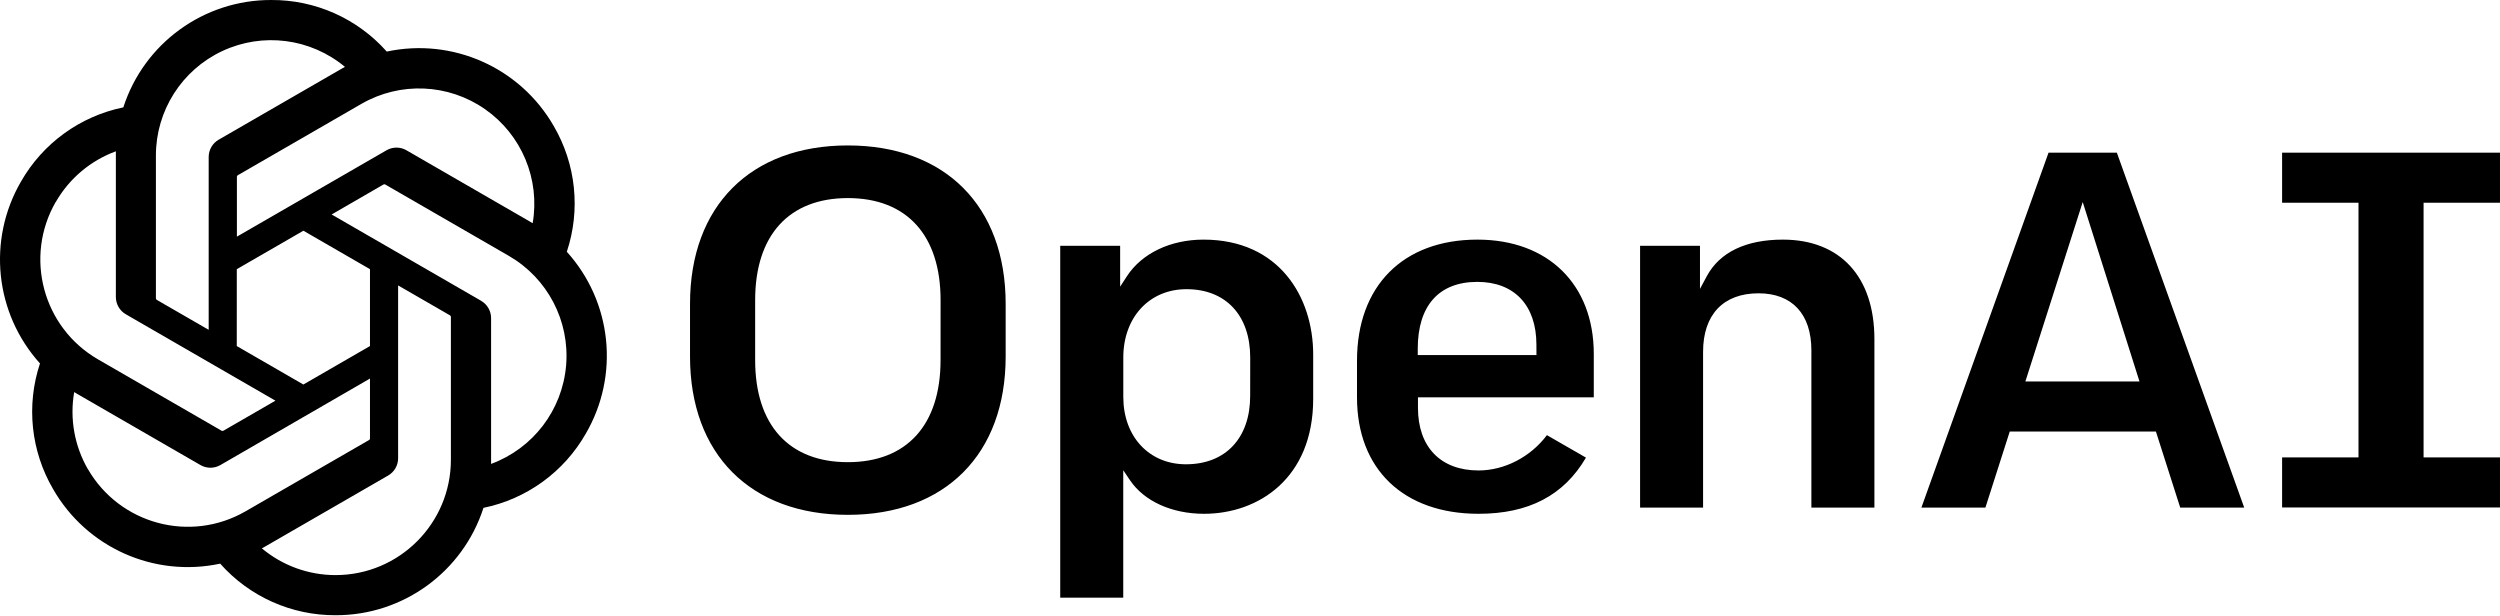
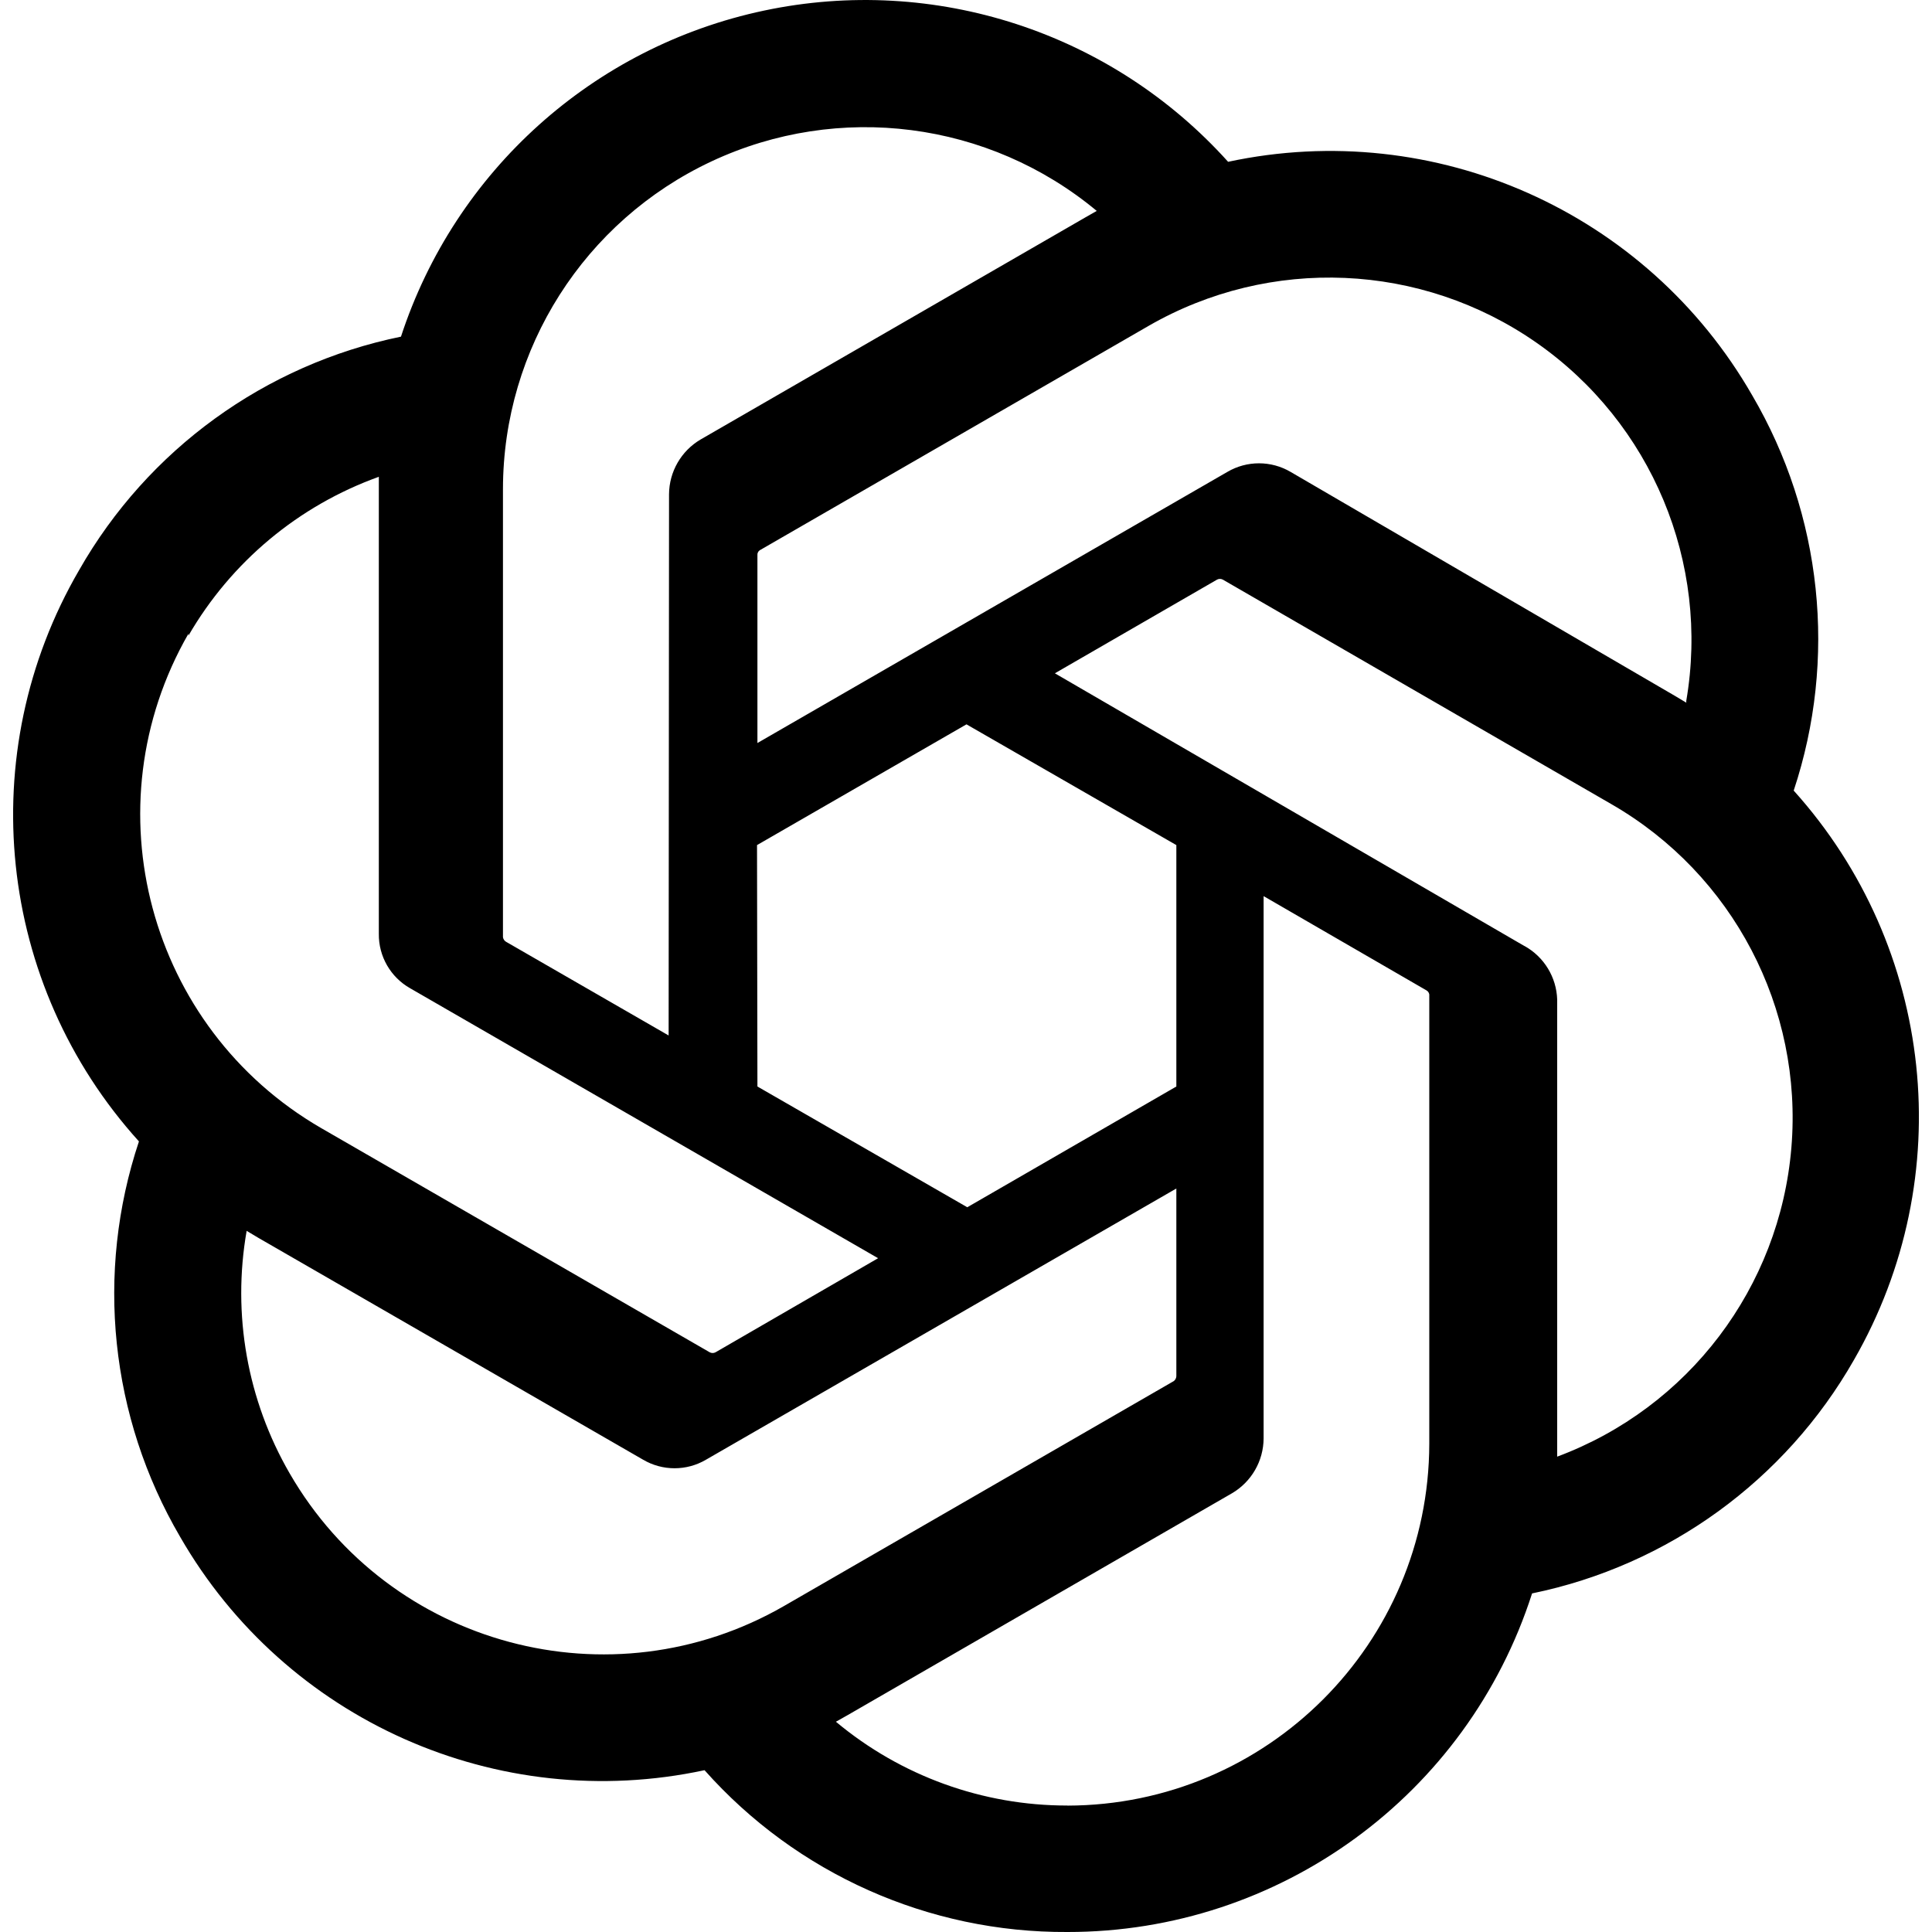
- <svg xmlns="http://www.w3.org/2000/svg" width="512px" height="126px" viewBox="0 0 512 126" version="1.1" preserveAspectRatio="xMidYMid">
-   <g fill="#000000">
-     <path d="M365.131,49.074 C357.594,49.074 352.214,51.649 349.574,56.524 L348.155,59.165 L348.155,50.345 L335.889,50.345 L335.889,103.954 L348.79,103.954 L348.79,72.06 C348.79,64.44 352.932,60.069 360.146,60.069 C367.027,60.069 370.971,64.325 370.971,71.743 L370.971,103.954 L383.878,103.954 L383.878,69.442 C383.878,56.678 376.871,49.074 365.131,49.074 Z M302.566,49.074 C287.342,49.074 277.914,58.573 277.914,73.863 L277.914,81.39 C277.914,96.093 287.452,105.225 302.807,105.225 C313.078,105.225 320.277,101.462 324.807,93.721 L316.809,89.119 C313.462,93.584 308.115,96.35 302.812,96.35 C295.039,96.35 290.399,91.552 290.399,83.51 L290.399,81.379 L326.407,81.379 L326.407,72.488 C326.407,58.245 317.055,49.074 302.577,49.074 L302.566,49.074 Z M314.667,72.712 L290.355,72.712 L290.355,71.425 C290.355,62.6 294.688,57.73 302.555,57.73 C310.131,57.73 314.656,62.528 314.656,70.57 L314.667,72.712 Z M512,41.52 L512,31.265 L467.375,31.265 L467.375,41.52 L483.021,41.52 L483.021,93.677 L467.375,93.677 L467.375,103.932 L512,103.932 L512,93.677 L496.349,93.677 L496.349,41.52 L512,41.52 Z M173.638,29.786 C153.709,29.786 141.317,42.205 141.317,62.205 L141.317,73.019 C141.317,93.014 153.703,105.439 173.638,105.439 C193.573,105.439 205.959,93.014 205.959,73.019 L205.959,62.205 C205.954,42.183 193.551,29.786 173.638,29.786 Z M192.625,73.759 C192.625,87.038 185.706,94.652 173.638,94.652 C161.57,94.652 154.656,87.038 154.656,73.759 L154.656,61.46 C154.656,48.181 161.581,40.567 173.644,40.567 C185.706,40.567 192.631,48.181 192.631,61.46 L192.625,73.759 Z M246.481,49.074 C239.71,49.074 233.848,51.879 230.791,56.574 L229.405,58.71 L229.405,50.345 L217.134,50.345 L217.134,122.399 L230.041,122.399 L230.041,96.301 L231.421,98.35 C234.325,102.656 239.995,105.225 246.59,105.225 C257.716,105.225 268.941,97.956 268.941,81.707 L268.941,72.592 C268.941,60.885 262.022,49.074 246.481,49.074 L246.481,49.074 Z M256.035,81.077 C256.035,89.716 250.995,95.085 242.887,95.085 C235.327,95.085 230.052,89.41 230.052,81.291 L230.052,73.227 C230.052,65.01 235.371,59.225 242.997,59.225 C251.044,59.225 256.045,64.588 256.045,73.227 L256.035,81.077 Z M419.54,31.27 L393.503,103.954 L406.612,103.954 L411.597,88.374 L441.529,88.374 L441.579,88.528 L446.509,103.954 L459.613,103.954 L433.531,31.265 L419.54,31.27 Z M414.796,78.125 L426.541,41.377 L438.166,78.125 L414.796,78.125 Z" />
-     <path d="M116.085,51.561 C118.943,42.983 117.96,33.588 113.39,25.787 C106.509,13.829 92.697,7.678 79.206,10.563 C73.206,3.796 64.579,-0.053 55.535,0.001 C41.736,-0.03 29.497,8.858 25.258,21.99 C16.399,23.807 8.755,29.356 4.282,37.214 C-2.635,49.152 -1.057,64.19 8.188,74.432 C5.341,83.003 6.323,92.384 10.883,100.18 C17.758,112.161 31.586,118.328 45.094,115.436 C51.088,122.195 59.704,126.043 68.737,125.998 C82.537,126.029 94.776,117.141 99.015,104.009 C107.871,102.191 115.514,96.643 119.985,88.785 C126.921,76.85 125.344,61.8 116.085,51.561 Z M68.737,117.781 C63.214,117.786 57.865,115.846 53.629,112.303 C53.815,112.199 54.177,112.018 54.385,111.881 L79.475,97.397 C80.756,96.669 81.544,95.305 81.534,93.83 L81.534,58.453 L92.134,64.572 C92.251,64.627 92.33,64.739 92.343,64.868 L92.343,94.148 C92.343,107.189 81.779,117.766 68.737,117.781 L68.737,117.781 Z M18.015,96.12 C15.25,91.34 14.251,85.741 15.194,80.3 C15.38,80.415 15.709,80.612 15.939,80.743 L41.035,95.233 C42.307,95.978 43.882,95.978 45.154,95.233 L75.771,77.528 L75.771,89.766 C75.783,89.894 75.727,90.018 75.623,90.094 L50.26,104.732 C38.968,111.234 24.544,107.369 18.015,96.093 L18.015,96.12 Z M11.442,41.339 C14.195,36.552 18.545,32.887 23.729,30.985 L23.729,60.808 C23.722,62.282 24.509,63.645 25.789,64.375 L56.412,82.058 L45.773,88.199 C45.668,88.27 45.534,88.282 45.417,88.232 L20.059,73.589 C8.777,67.062 4.911,52.632 11.42,41.339 L11.442,41.339 Z M98.544,61.608 L67.921,43.925 L78.51,37.8 C78.616,37.73 78.75,37.718 78.866,37.767 L104.225,52.41 C112.154,56.992 116.718,65.745 115.937,74.869 C115.156,83.993 109.169,91.842 100.576,95.008 L100.576,65.191 C100.593,63.714 99.809,62.343 98.527,61.608 L98.544,61.608 Z M109.1,45.722 C108.914,45.607 108.585,45.409 108.355,45.278 L83.26,30.788 C81.988,30.043 80.412,30.043 79.14,30.788 L48.517,48.466 L48.517,36.233 C48.513,36.106 48.57,35.984 48.671,35.905 L74.029,21.267 C81.961,16.695 91.821,17.12 99.33,22.359 C106.839,27.597 110.642,36.704 109.089,45.727 L109.1,45.722 Z M42.738,67.546 L32.133,61.427 C32.022,61.366 31.947,61.257 31.93,61.132 L31.93,31.851 C31.923,22.689 37.218,14.351 45.513,10.461 C53.808,6.571 63.605,7.832 70.644,13.696 C70.458,13.801 70.123,13.981 69.888,14.118 L44.798,28.602 C43.518,29.332 42.731,30.695 42.738,32.169 L42.738,67.546 Z M48.496,55.128 L62.136,47.25 L75.771,55.128 L75.771,70.872 L62.131,78.749 L48.49,70.872 L48.496,55.128 Z" />
-   </g>
+ <svg xmlns="http://www.w3.org/2000/svg" fill="#000000" width="800px" height="800px" viewBox="0 0 24 24" role="img">
+   <path d="M22.282 9.821a5.985 5.985 0 0 0-.516-4.911 6.046 6.046 0 0 0-6.51-2.9A6.065 6.065 0 0 0 4.981 4.182a5.985 5.985 0 0 0-3.998 2.9 6.046 6.046 0 0 0 .743 7.097 5.98 5.98 0 0 0 .511 4.911 6.051 6.051 0 0 0 6.515 2.9A5.985 5.985 0 0 0 13.26 24a6.056 6.056 0 0 0 5.772-4.206 5.989 5.989 0 0 0 3.998-2.9 6.056 6.056 0 0 0-.748-7.073zm-9.022 12.608a4.476 4.476 0 0 1-2.876-1.041l.142-.08 4.778-2.758a.795.795 0 0 0 .393-.681v-6.737l2.02 1.169a.071.071 0 0 1 .038.052v5.583a4.504 4.504 0 0 1-4.495 4.494zm-9.661-4.125a4.471 4.471 0 0 1-.535-3.014l.142.085 4.783 2.758a.771.771 0 0 0 .781 0l5.843-3.369v2.332a.08.08 0 0 1-.033.061L9.74 19.95a4.499 4.499 0 0 1-6.141-1.646zM2.341 7.896a4.485 4.485 0 0 1 2.365-1.973V11.6a.766.766 0 0 0 .388.676l5.814 3.354-2.02 1.169a.076.076 0 0 1-.071 0l-4.83-2.787A4.504 4.504 0 0 1 2.341 7.872zm16.596 3.856L13.104 8.364 15.119 7.2a.076.076 0 0 1 .071 0l4.83 2.791a4.494 4.494 0 0 1-.676 8.104v-5.677a.79.79 0 0 0-.407-.667zm2.011-3.023l-.142-.085-4.774-2.782a.776.776 0 0 0-.785 0L9.409 9.23V6.897a.066.066 0 0 1 .028-.061l4.83-2.787a4.499 4.499 0 0 1 6.68 4.66zM8.306 12.863l-2.02-1.164a.08.08 0 0 1-.038-.057V6.074a4.499 4.499 0 0 1 7.376-3.454l-.142.081L8.704 5.459a.795.795 0 0 0-.393.681zm1.098-2.365l2.602-1.5 2.607 1.5v2.999l-2.597 1.5-2.607-1.5Z" />
</svg>
